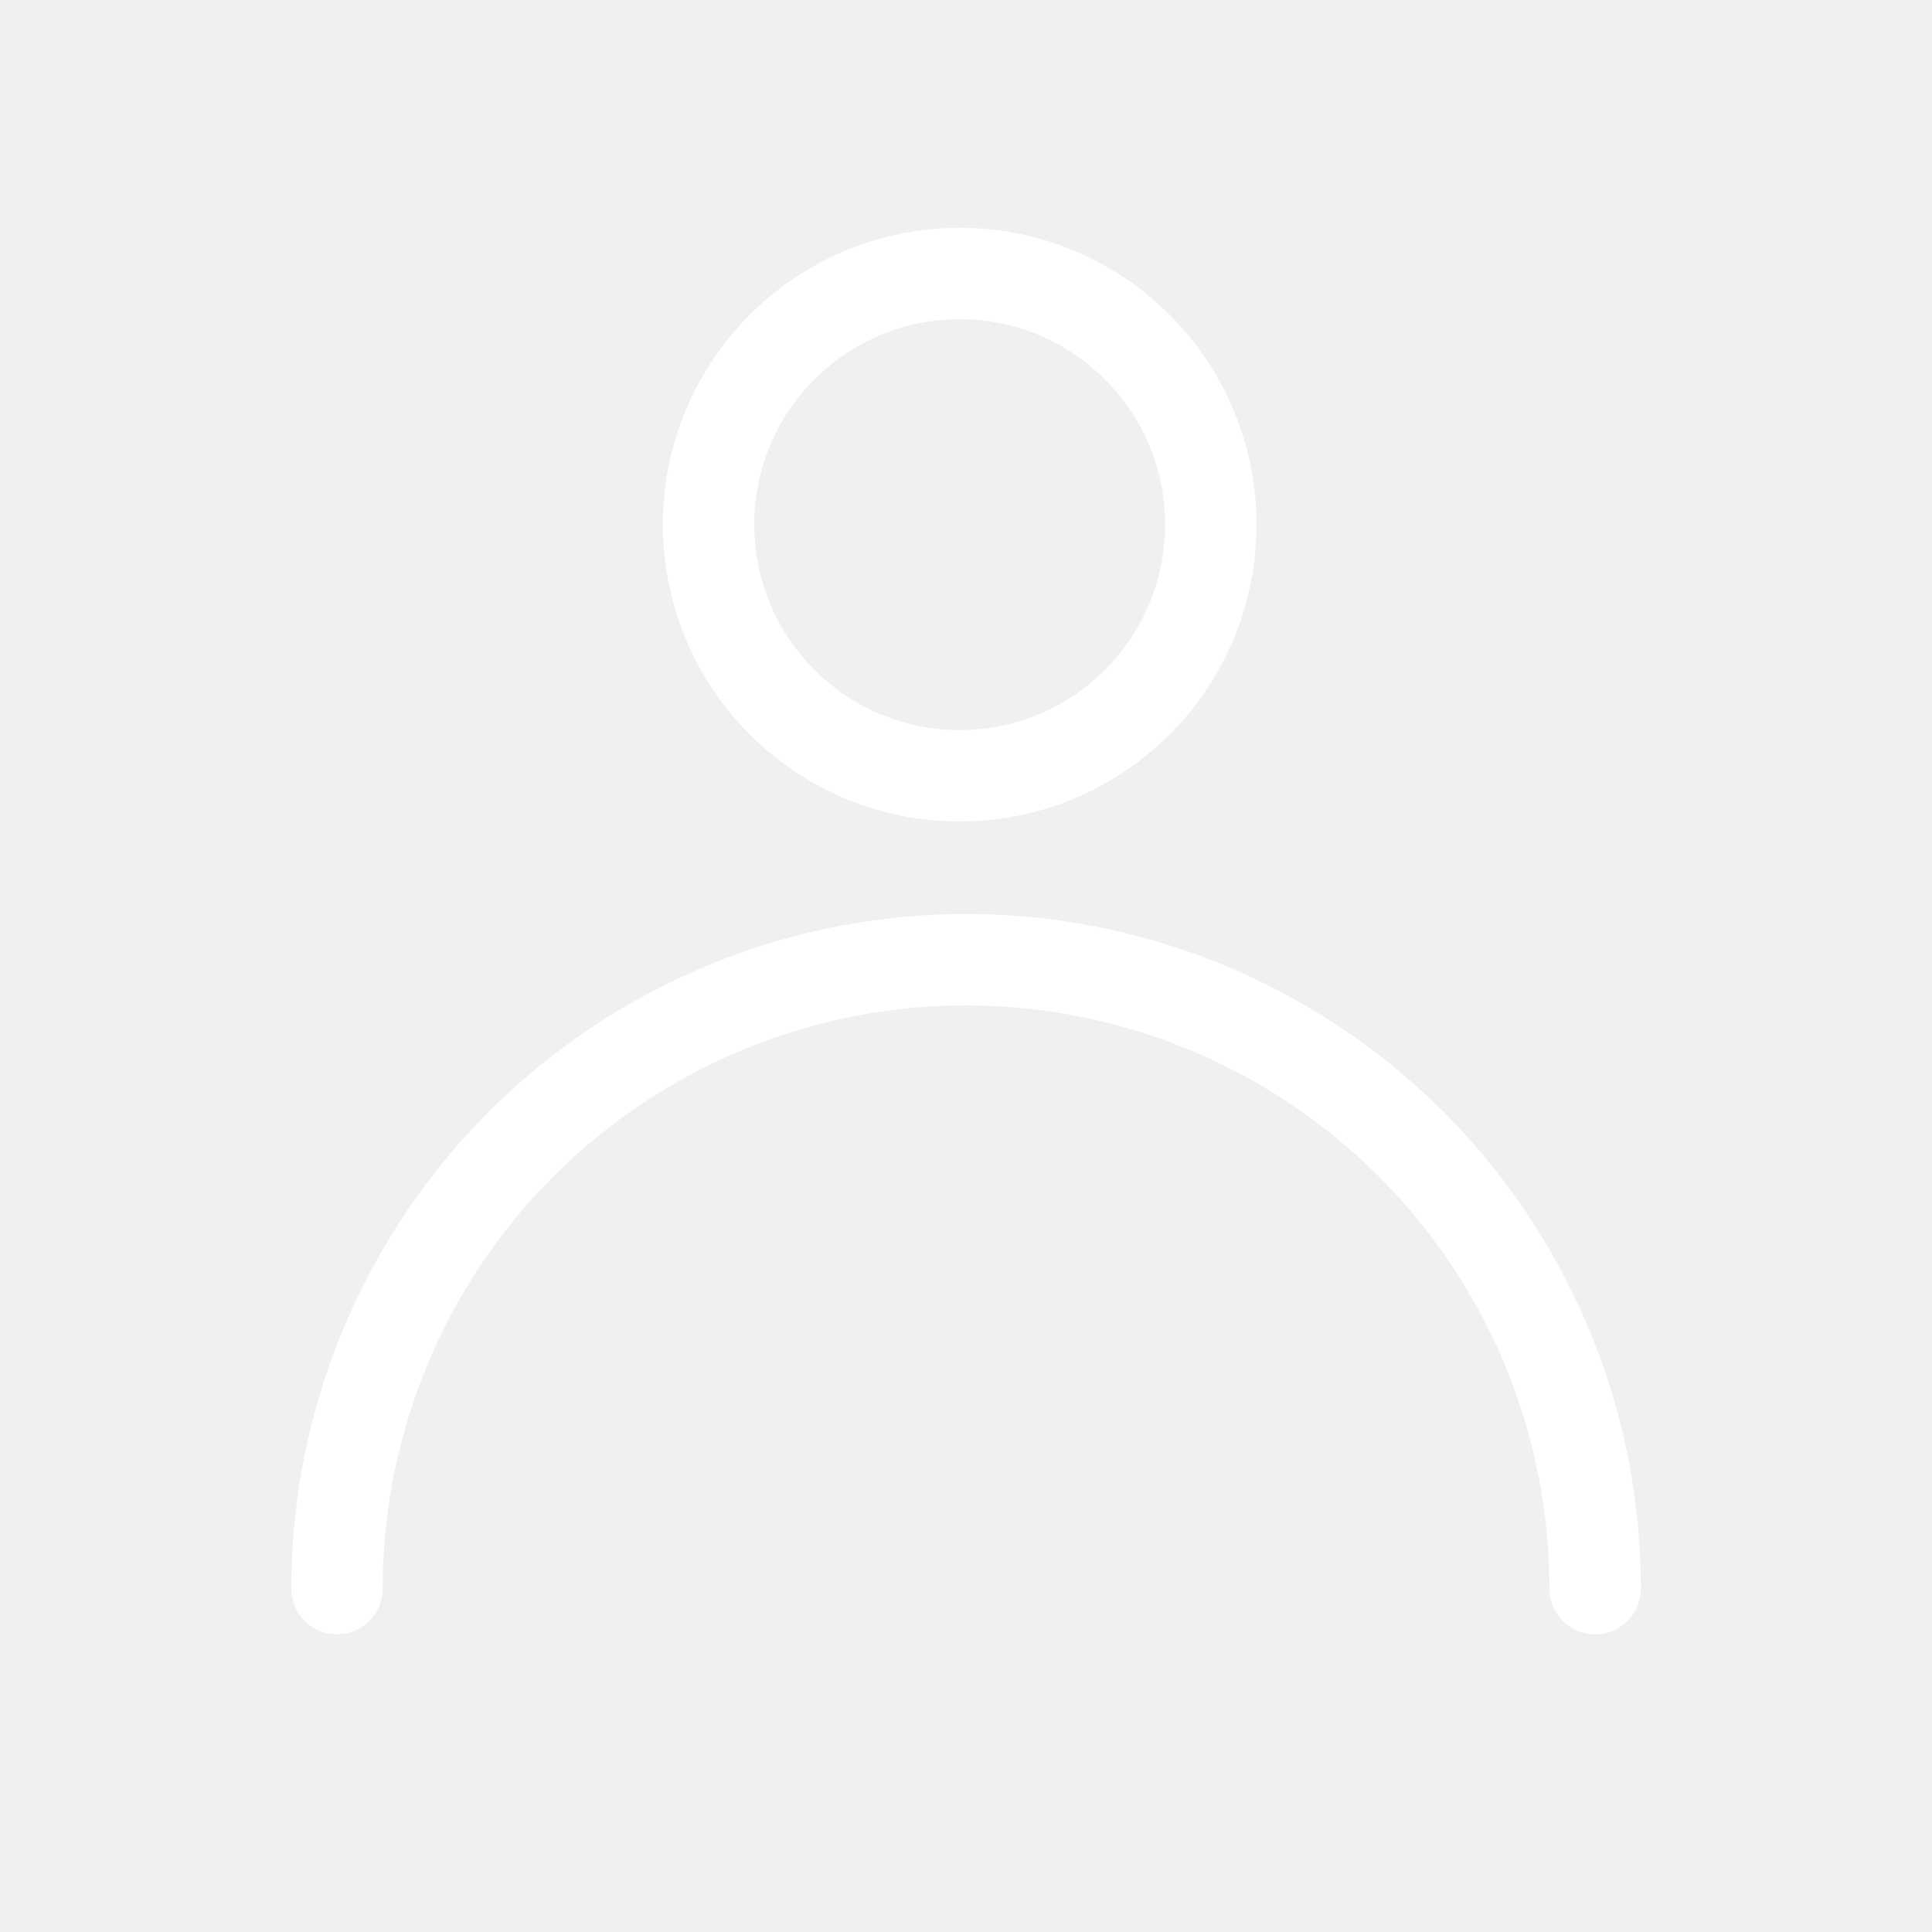
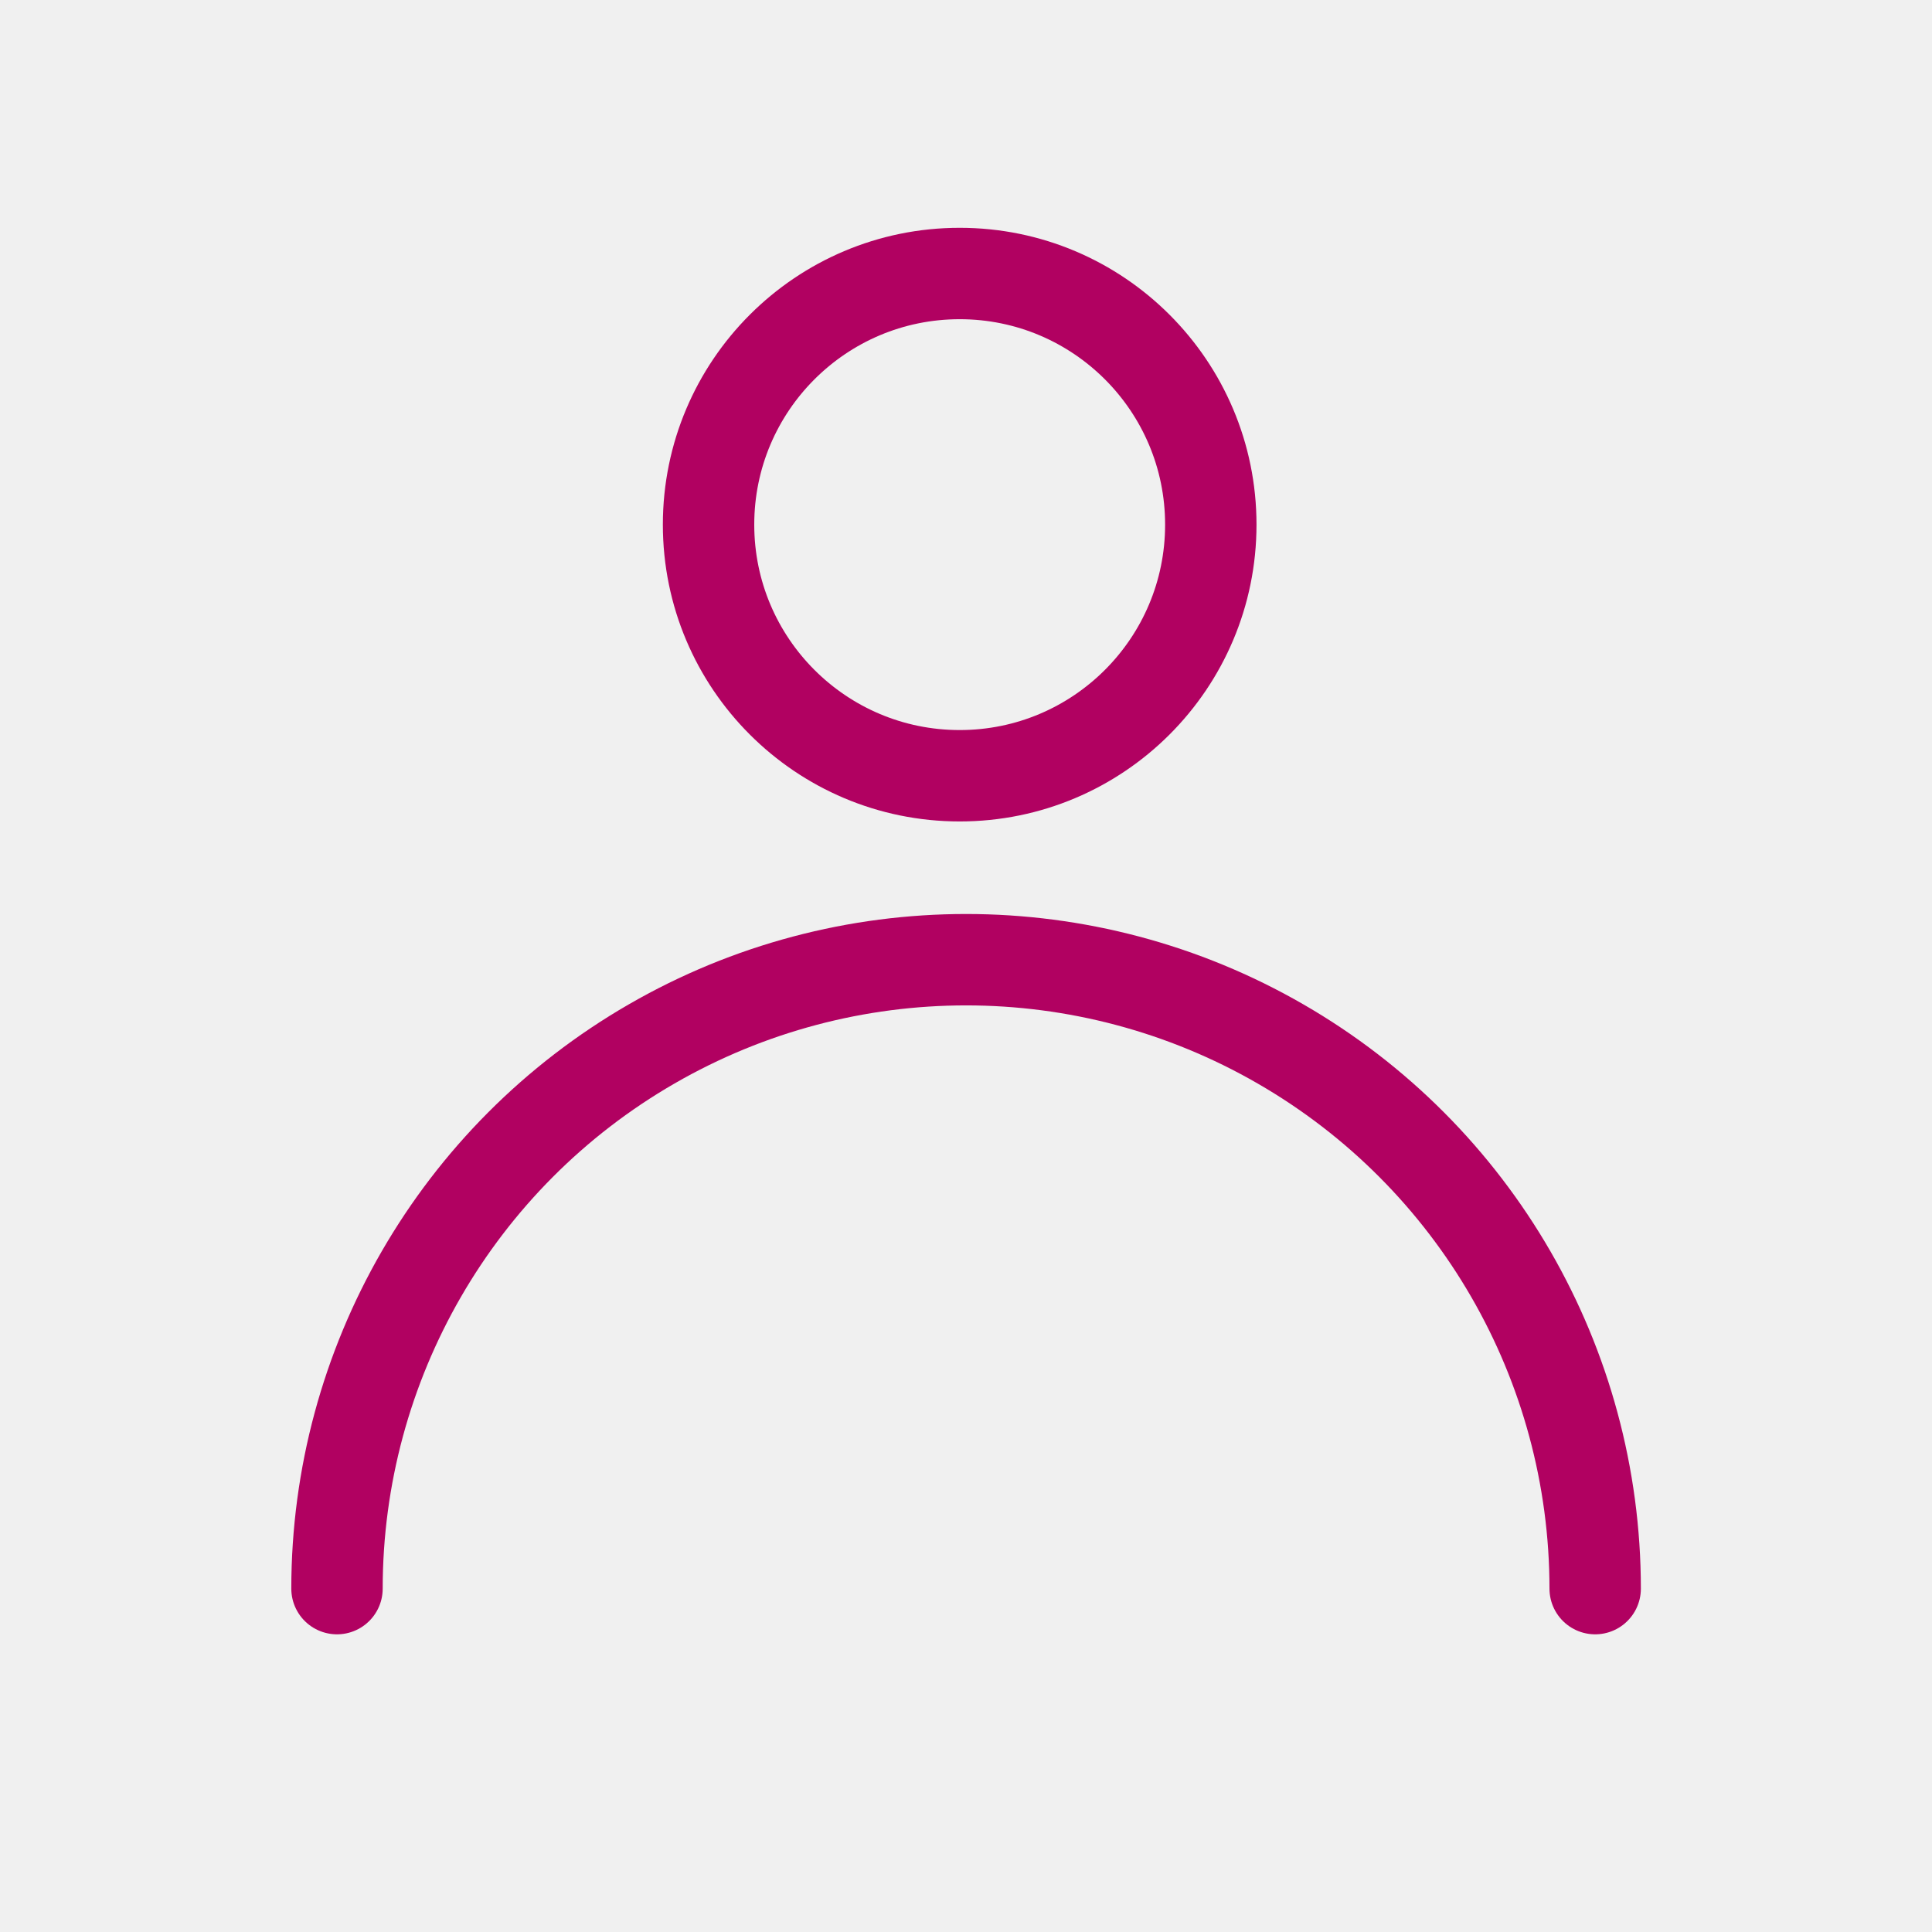
<svg xmlns="http://www.w3.org/2000/svg" width="32" height="32" viewBox="0 0 8.467 8.467" version="1.1" id="svg24">
  <defs id="defs18" />
  <g id="layer1" transform="translate(0,-288.5333)">
    <g id="g1446" transform="matrix(1.247788,0,0,1.247788,0.4312416,-71.19323)" style="stroke:#b3b3b3">
-       <circle r="0.882" cy="290.134" cx="3.025" id="path1427" style="opacity:1;fill:none;fill-opacity:1;stroke:#ffffff;stroke-width:0.321;stroke-linecap:round;stroke-linejoin:round;stroke-miterlimit:4;stroke-dasharray:none;stroke-dashoffset:0;stroke-opacity:1" />
-       <path transform="scale(-1)" d="m -0.838,-293.871 a 2.209,2.209 0 0 1 -1.105,1.913 2.209,2.209 0 0 1 -2.209,0 2.209,2.209 0 0 1 -1.105,-1.913" id="path1427-3" style="opacity:1;fill:none;fill-opacity:1;stroke:#ffffff;stroke-width:0.321;stroke-linecap:round;stroke-linejoin:round;stroke-miterlimit:4;stroke-dasharray:none;stroke-dashoffset:0;stroke-opacity:1" />
+       <circle r="0.882" cy="290.134" cx="3.025" id="path1427" style="opacity:1;fill:none;fill-opacity:1;stroke:#b10161;stroke-width:0.321;stroke-linecap:round;stroke-linejoin:round;stroke-miterlimit:4;stroke-dasharray:none;stroke-dashoffset:0;stroke-opacity:1" />
+       <path transform="scale(-1)" d="m -0.838,-293.871 a 2.209,2.209 0 0 1 -1.105,1.913 2.209,2.209 0 0 1 -2.209,0 2.209,2.209 0 0 1 -1.105,-1.913" id="path1427-3" style="opacity:1;fill:none;fill-opacity:1;stroke:#b10161;stroke-width:0.321;stroke-linecap:round;stroke-linejoin:round;stroke-miterlimit:4;stroke-dasharray:none;stroke-dashoffset:0;stroke-opacity:1" />
    </g>
  </g>
</svg>
